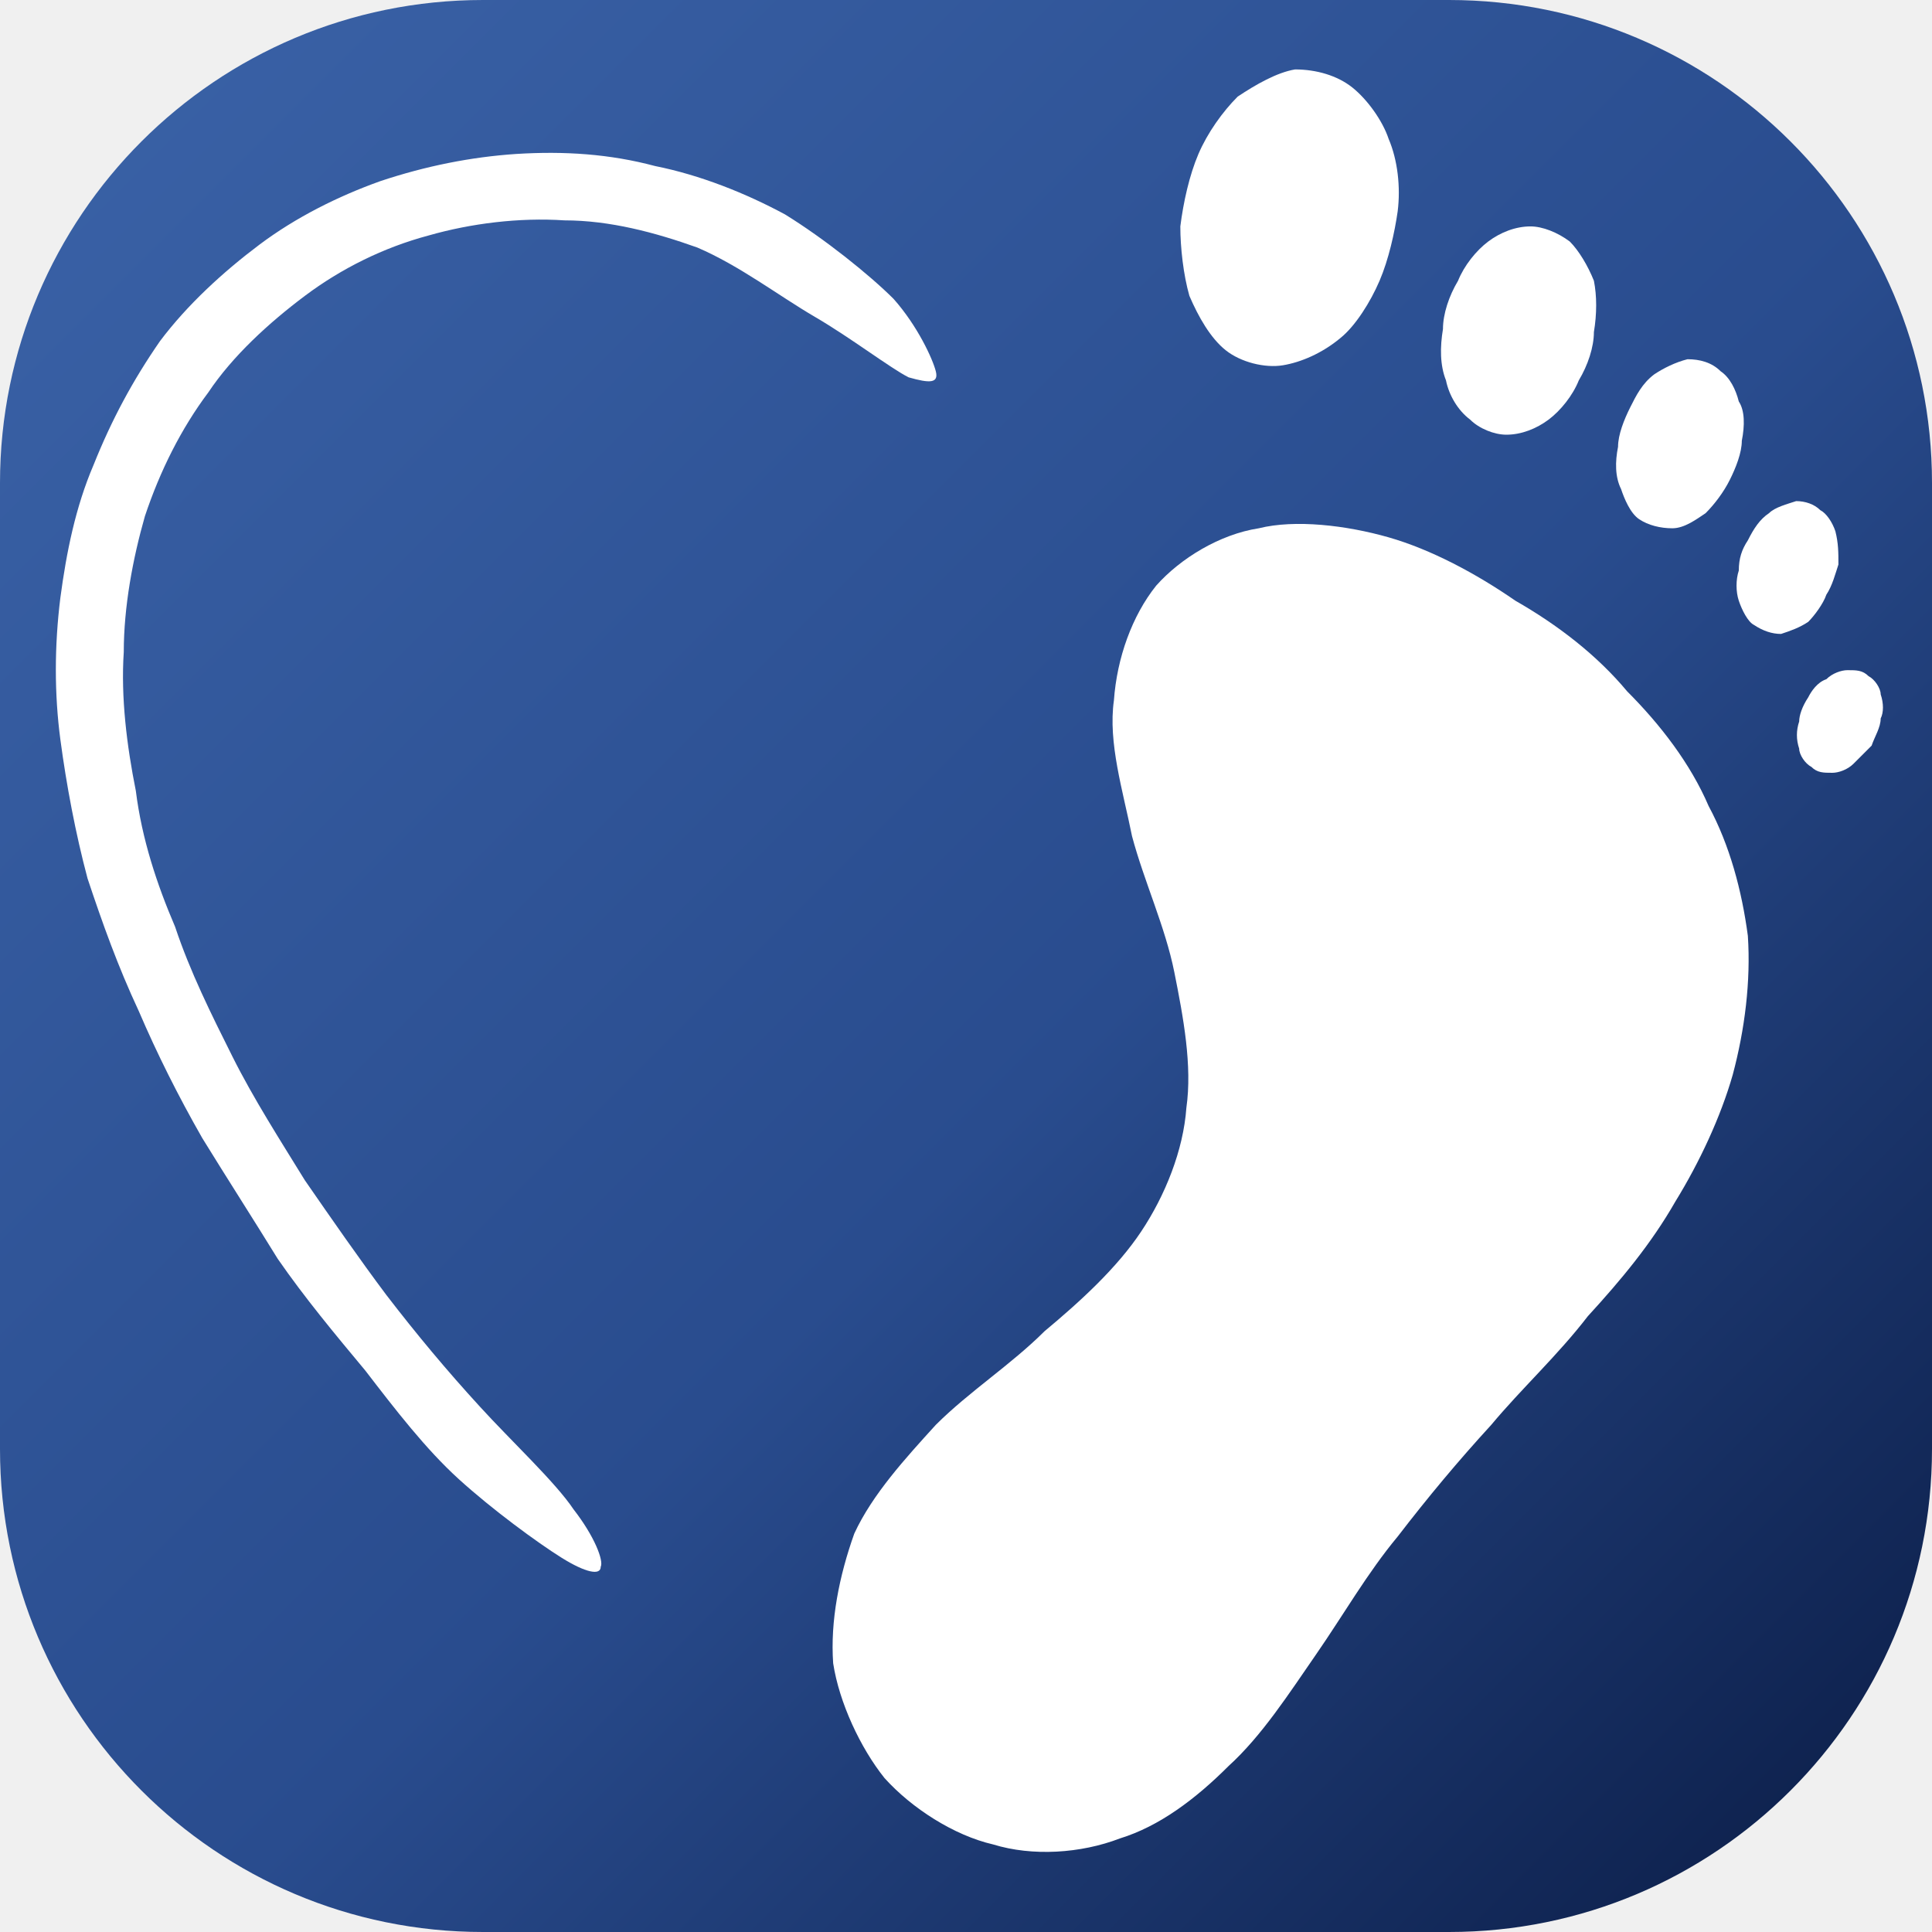
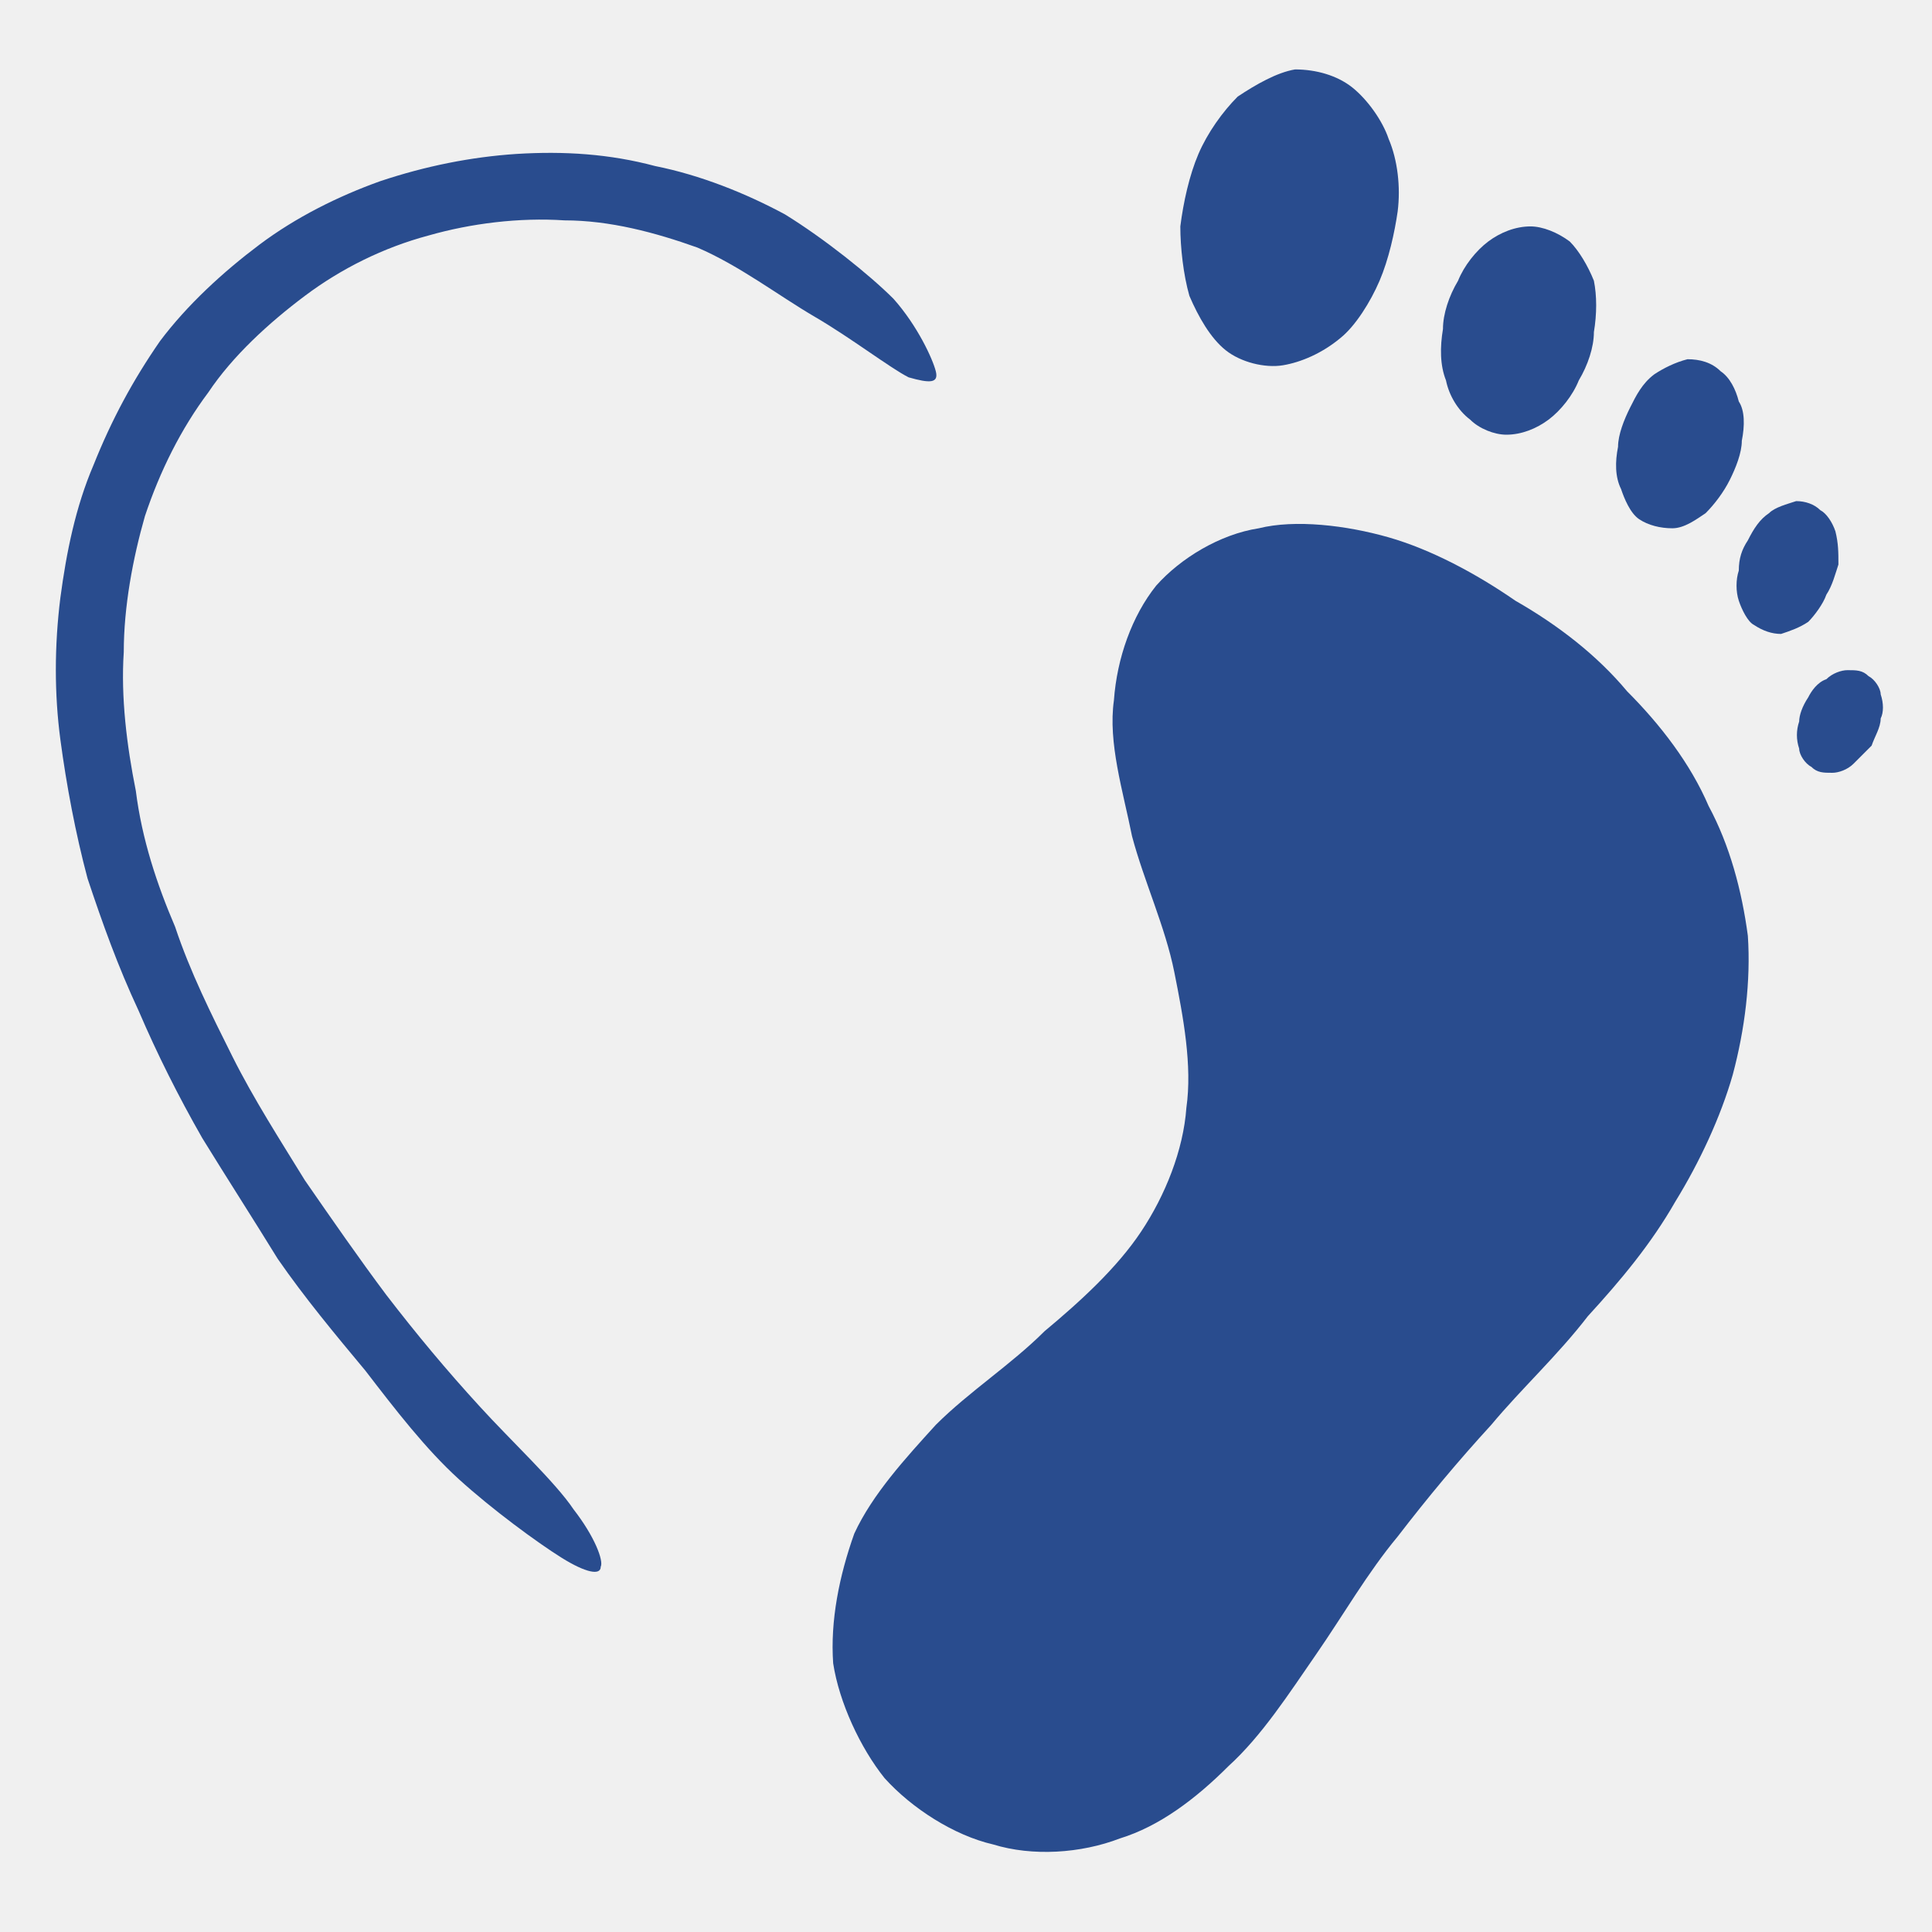
<svg xmlns="http://www.w3.org/2000/svg" viewBox="0 0 64 64" width="64" height="64">
-   <defs>
-     <linearGradient id="g" x1="0" y1="0" x2="1" y2="1">
-       <stop offset="0%" stop-color="#3b63a8" />
-       <stop offset="55%" stop-color="#294c8e" />
-       <stop offset="100%" stop-color="#0a1b44" />
-     </linearGradient>
-   </defs>
-   <rect width="64" height="64" rx="16" fill="url(#g)" />
-   <g fill="#ffffff">
+   <g fill="#294c8e">
    <path d="M41.7 17.5C40.4 17.7 39.1 18.5 38.3 19.4C37.5 20.4 37 21.8 36.9 23.2C36.7 24.6 37.2 26.2 37.5 27.7C37.9 29.2 38.6 30.7 38.9 32.2C39.2 33.7 39.5 35.3 39.3 36.7C39.2 38.1 38.6 39.6 37.8 40.8C37 42 35.8 43.1 34.6 44.1C33.5 45.2 32.1 46.1 31 47.2C30 48.3 28.9 49.5 28.3 50.8C27.8 52.2 27.5 53.7 27.6 55.1C27.8 56.4 28.5 57.9 29.3 58.9C30.2 59.9 31.6 60.8 32.9 61.1C34.2 61.5 35.8 61.4 37.1 60.9C38.4 60.5 39.6 59.6 40.7 58.5C41.8 57.5 42.7 56.1 43.6 54.8C44.5 53.5 45.3 52.1 46.3 50.9C47.3 49.6 48.3 48.4 49.4 47.2C50.4 46 51.6 44.9 52.6 43.6C53.7 42.4 54.7 41.2 55.5 39.8C56.3 38.5 57 37 57.4 35.6C57.8 34.1 58 32.5 57.9 31C57.7 29.5 57.3 28 56.6 26.7C56 25.3 55 24 53.9 22.9C52.9 21.7 51.6 20.7 50.2 19.9C48.9 19 47.4 18.2 46 17.8C44.6 17.4 42.9 17.2 41.7 17.5Z" />
    <path d="M17.1 5.1C15.6 5.2 14.1 5.5 12.6 6C11.2 6.5 9.8 7.2 8.6 8.1C7.4 9 6.2 10.1 5.3 11.3C4.4 12.6 3.7 13.9 3.1 15.4C2.5 16.8 2.2 18.3 2 19.8C1.8 21.4 1.8 23 2 24.5C2.2 26 2.5 27.6 2.9 29.1C3.4 30.6 3.9 32 4.6 33.5C5.2 34.9 5.9 36.3 6.7 37.7C7.5 39 8.4 40.4 9.2 41.7C10.1 43 11.1 44.2 12.1 45.4C13.1 46.7 14.1 48 15.2 49C16.3 50 17.8 51.1 18.6 51.6C19.4 52.1 19.9 52.2 19.9 51.9C20 51.7 19.7 50.9 19 50C18.4 49.1 16.9 47.7 15.9 46.6C14.8 45.4 13.8 44.2 12.8 42.9C11.9 41.7 11 40.4 10.1 39.1C9.3 37.8 8.4 36.4 7.7 35C7 33.6 6.3 32.2 5.8 30.7C5.2 29.3 4.7 27.8 4.5 26.2C4.2 24.7 4 23.1 4.1 21.6C4.1 20.1 4.4 18.5 4.8 17.1C5.3 15.6 6 14.2 6.9 13C7.7 11.8 8.9 10.7 10.1 9.8C11.3 8.9 12.7 8.2 14.2 7.8C15.6 7.4 17.2 7.2 18.7 7.3C20.2 7.3 21.7 7.7 23.1 8.2C24.5 8.8 25.8 9.8 27 10.5C28.2 11.2 29.5 12.2 30.1 12.5C30.8 12.7 31.1 12.7 31 12.3C30.9 11.9 30.4 10.8 29.6 9.9C28.8 9.1 27.3 7.9 26 7.1C24.7 6.4 23.2 5.8 21.7 5.5C20.2 5.1 18.7 5 17.1 5.1Z" />
    <path d="M42.9 2.3C42.3 2.4 41.6 2.8 41 3.2C40.5 3.7 40 4.4 39.7 5.1C39.4 5.8 39.2 6.7 39.1 7.5C39.1 8.2 39.2 9.1 39.4 9.8C39.7 10.5 40.1 11.2 40.6 11.6C41.1 12 41.9 12.2 42.5 12.1C43.1 12 43.8 11.7 44.4 11.2C44.9 10.8 45.4 10 45.7 9.3C46 8.6 46.2 7.7 46.3 7C46.4 6.2 46.3 5.3 46 4.6C45.8 4 45.3 3.3 44.8 2.9C44.3 2.5 43.6 2.3 42.9 2.3Z" />
    <path d="M50.7 7.5C50.2 7.5 49.7 7.7 49.3 8C48.9 8.3 48.5 8.8 48.3 9.3C48 9.8 47.8 10.4 47.8 10.9C47.7 11.5 47.7 12.1 47.9 12.6C48 13.1 48.3 13.6 48.7 13.9C49 14.2 49.5 14.4 49.9 14.4C50.4 14.4 50.9 14.2 51.3 13.9C51.7 13.6 52.1 13.1 52.3 12.6C52.6 12.1 52.8 11.5 52.8 11C52.9 10.4 52.9 9.8 52.8 9.3C52.6 8.8 52.3 8.3 52 8C51.6 7.7 51.1 7.5 50.7 7.5Z" />
    <path d="M55.9 11.9C55.5 12 55.1 12.2 54.8 12.4C54.4 12.7 54.2 13.1 54 13.5C53.8 13.9 53.6 14.4 53.6 14.8C53.5 15.3 53.5 15.8 53.7 16.2C53.8 16.5 54 17 54.3 17.2C54.6 17.4 55 17.5 55.4 17.5C55.8 17.5 56.2 17.2 56.5 17C56.8 16.7 57.1 16.3 57.3 15.9C57.5 15.5 57.7 15 57.7 14.6C57.8 14.1 57.8 13.6 57.6 13.3C57.5 12.9 57.3 12.5 57 12.3C56.7 12 56.3 11.9 55.9 11.9Z" />
    <path d="M59.5 16.6C59.2 16.7 58.8 16.8 58.6 17C58.3 17.2 58.1 17.5 57.9 17.9C57.7 18.2 57.6 18.5 57.6 18.9C57.5 19.2 57.5 19.6 57.6 19.9C57.7 20.2 57.9 20.6 58.1 20.7C58.4 20.9 58.7 21 59 21C59.3 20.9 59.6 20.8 59.9 20.6C60.1 20.4 60.4 20 60.5 19.7C60.7 19.4 60.8 19 60.9 18.7C60.9 18.3 60.9 18 60.8 17.6C60.7 17.3 60.5 17 60.3 16.9C60.1 16.7 59.8 16.6 59.5 16.6Z" />
    <path d="M61.2 22.2C61 22.2 60.7 22.3 60.5 22.5C60.2 22.6 60 22.9 59.9 23.1C59.7 23.4 59.6 23.7 59.6 23.9C59.5 24.2 59.5 24.5 59.6 24.8C59.6 25 59.8 25.3 60 25.4C60.2 25.6 60.4 25.6 60.7 25.6C60.9 25.6 61.2 25.5 61.4 25.3C61.6 25.1 61.8 24.9 62 24.7C62.1 24.4 62.3 24.1 62.3 23.8C62.4 23.6 62.4 23.3 62.3 23C62.3 22.8 62.1 22.5 61.9 22.4C61.7 22.2 61.5 22.2 61.2 22.2Z" />
  </g>
</svg>
